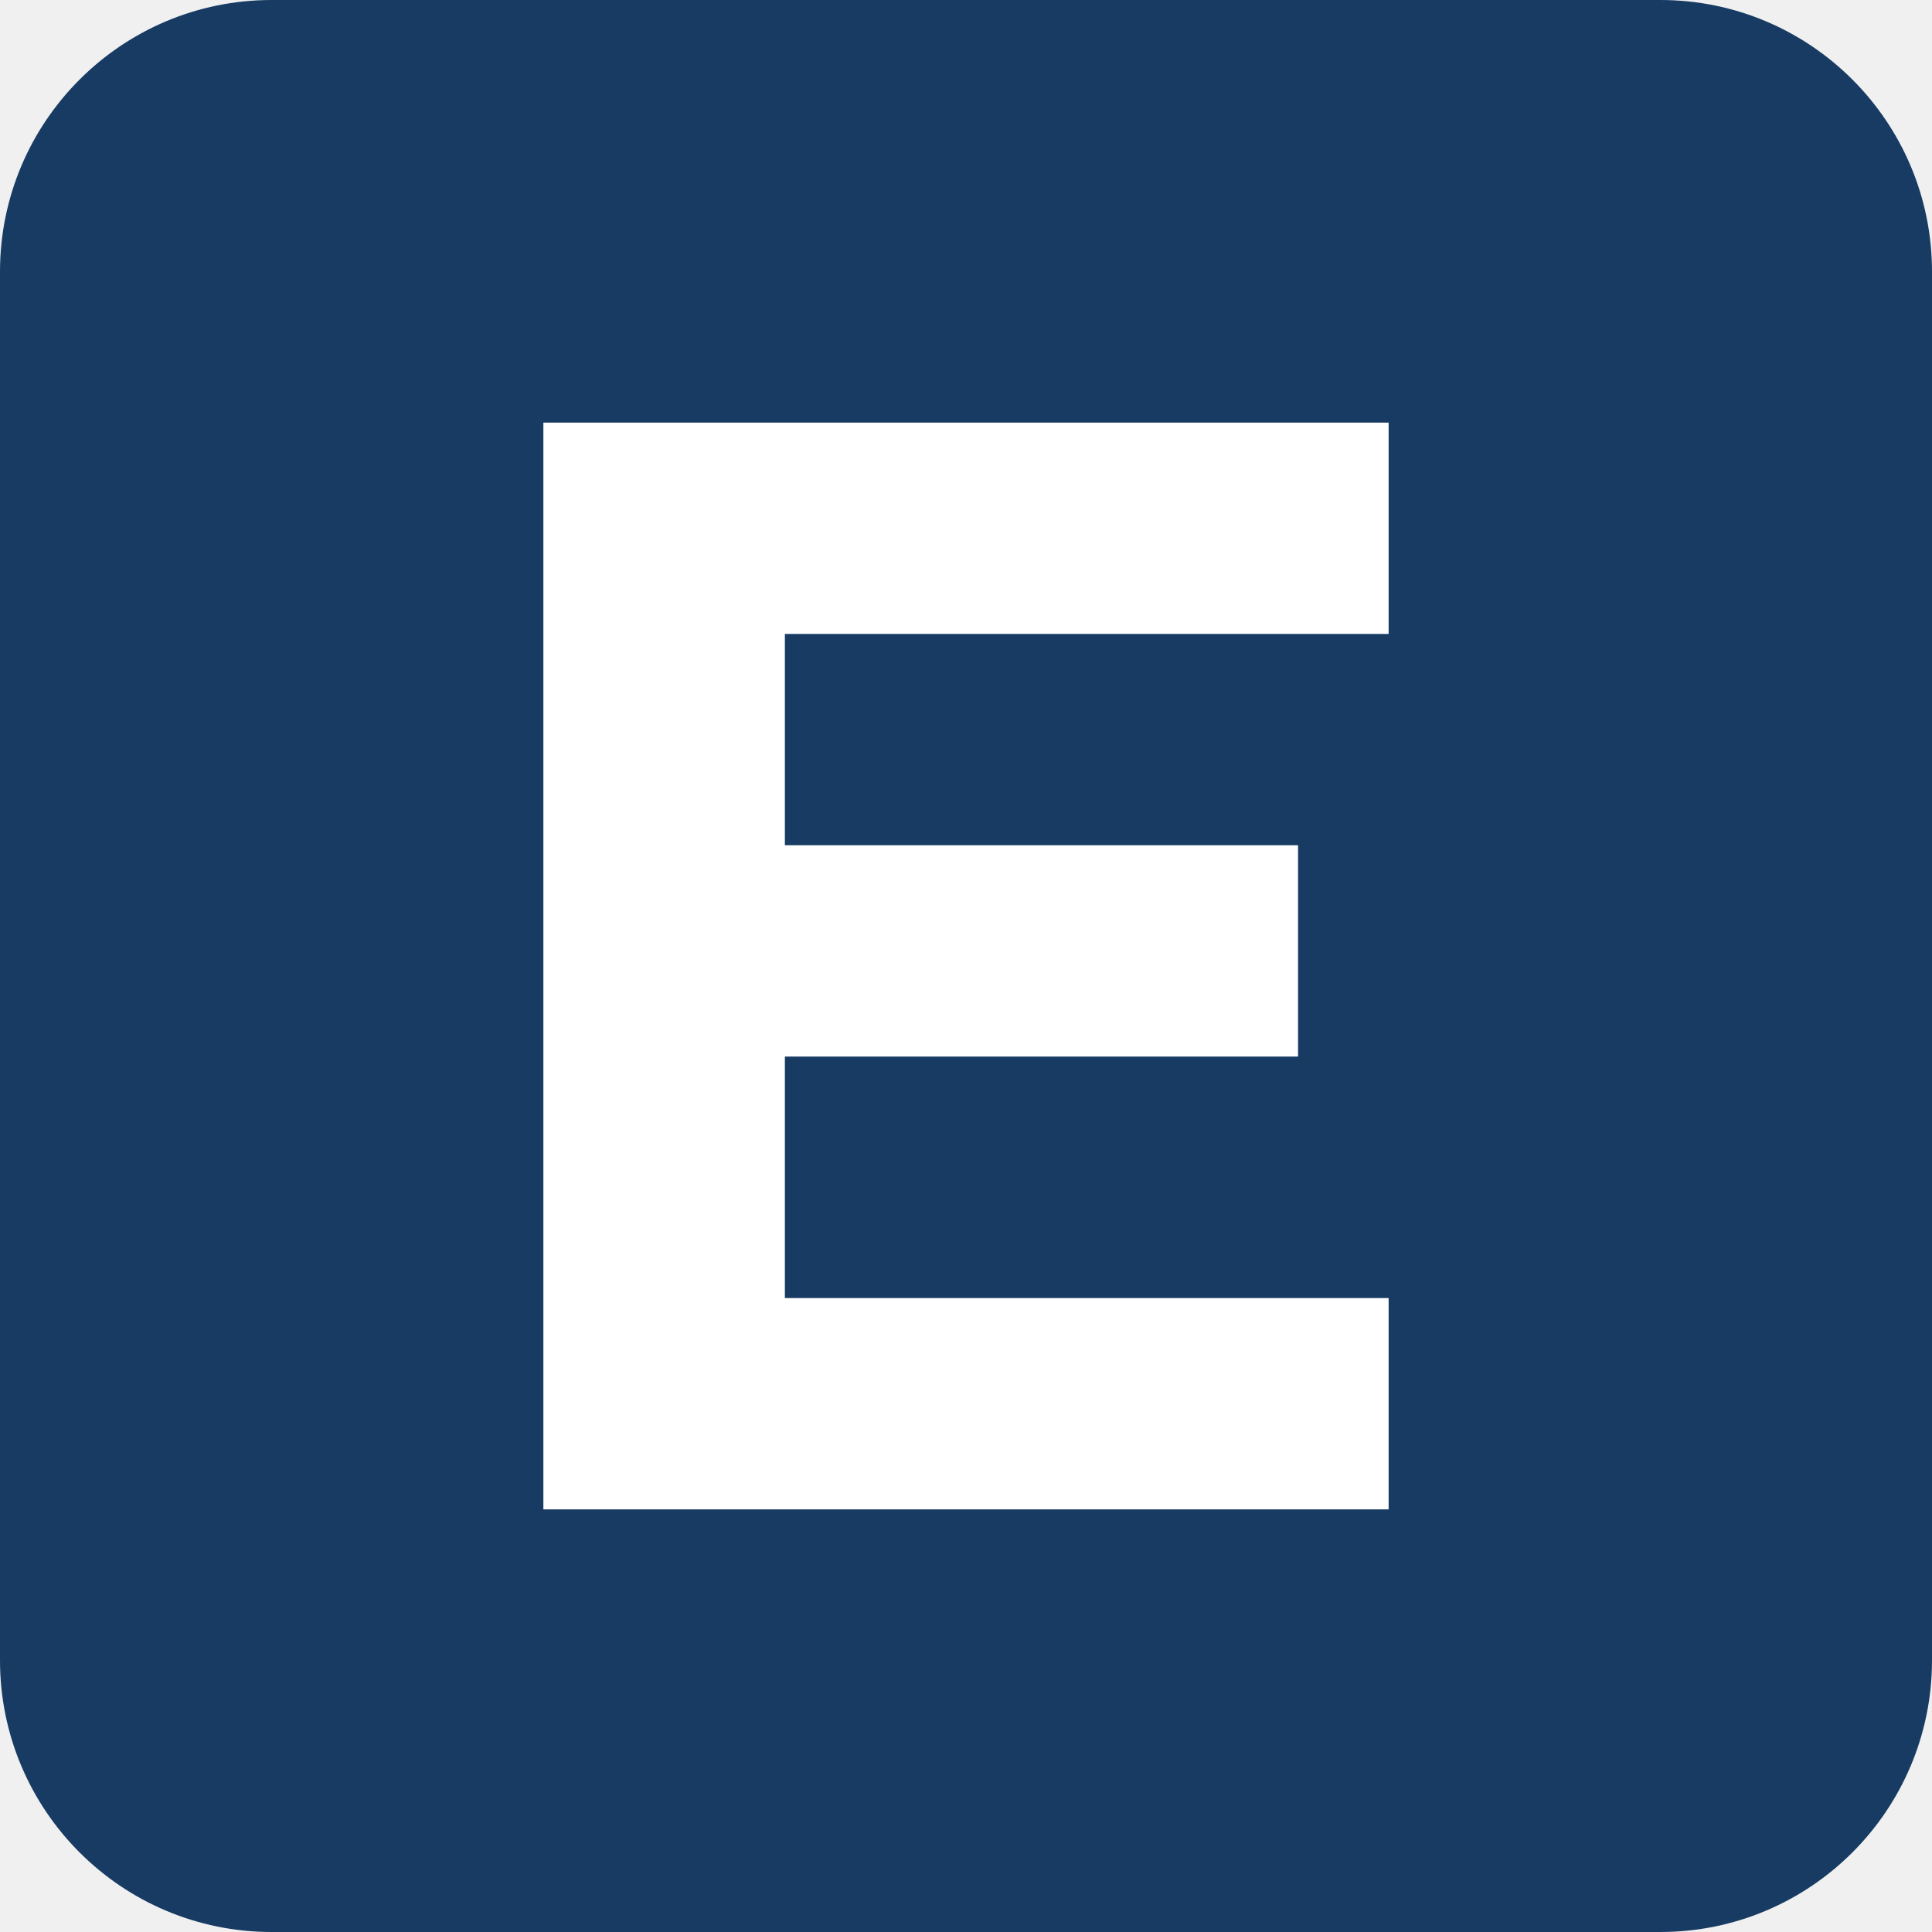
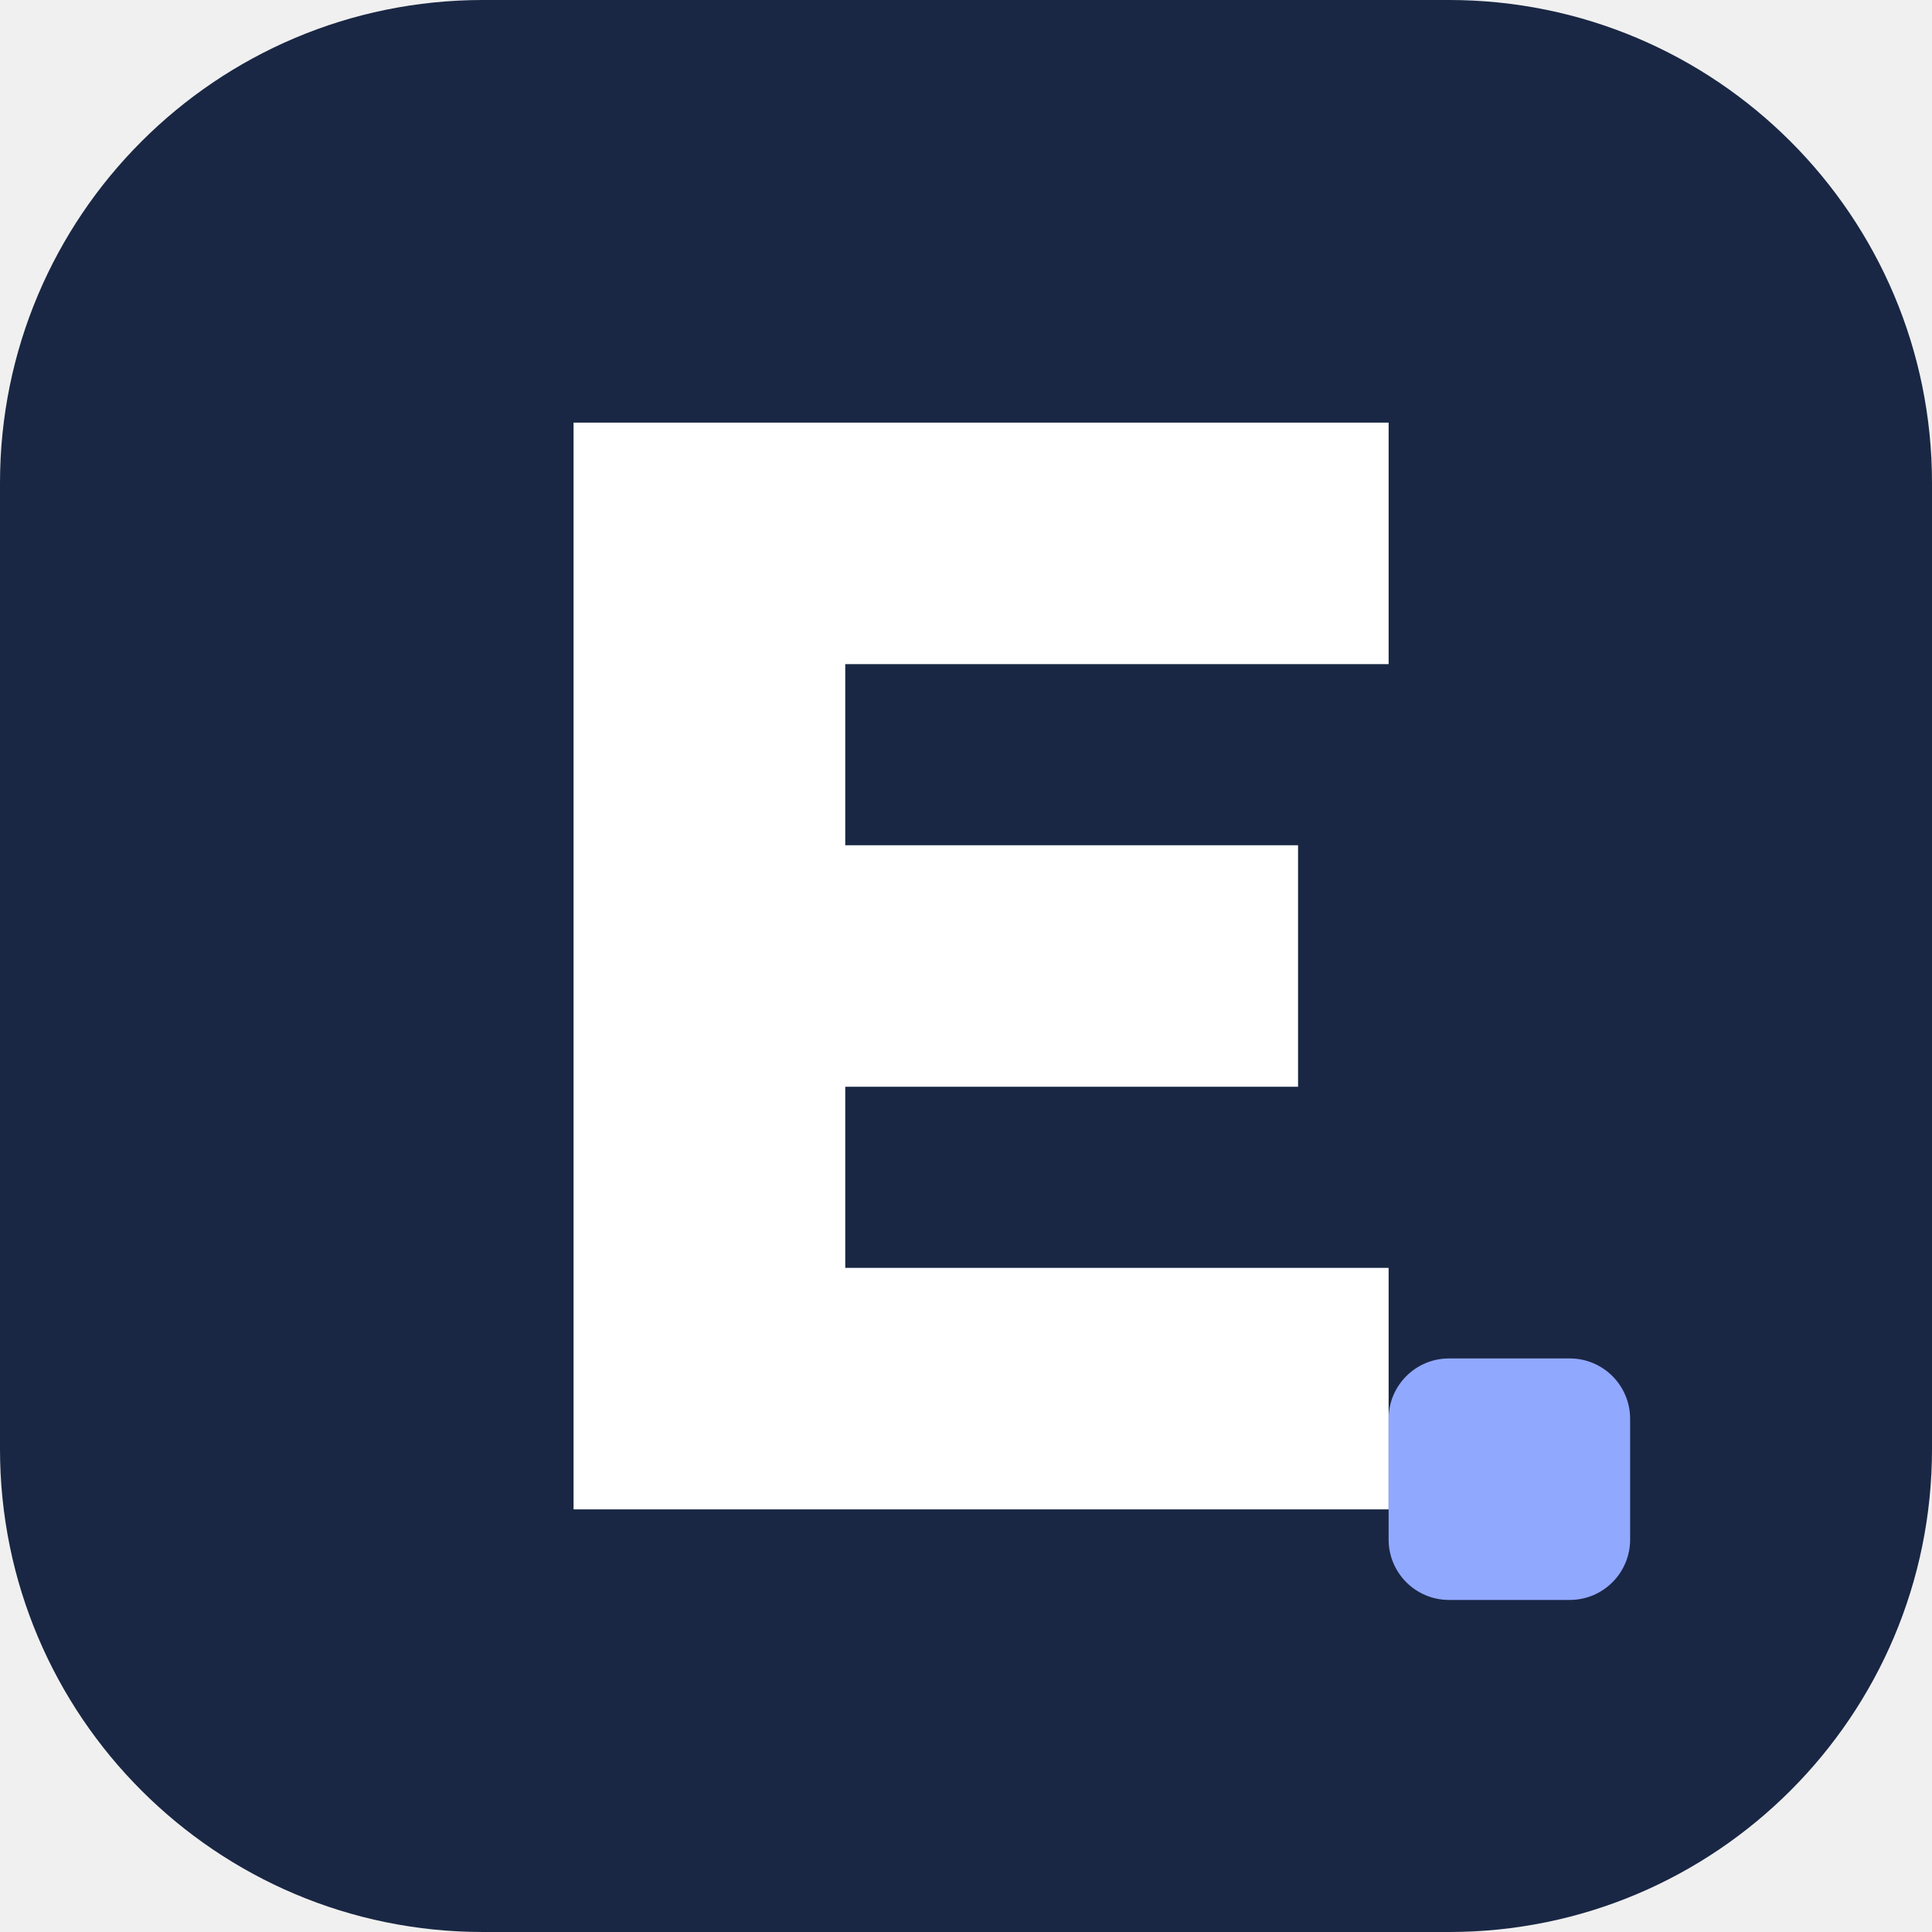
<svg xmlns="http://www.w3.org/2000/svg" viewBox="0 0 64 64" role="img" aria-label="EEPSI">
-   <rect width="64" height="64" rx="9" fill="#173b63" />
-   <path d="M18 14H46V21H26V28H43V35H26V43H46V50H18Z" fill="#ffffff" />
+   <rect width="64" height="64" rx="16" fill="#192744" />
+   <path d="M19 14H46V22H28V28H43V36H28V42H46V50H19Z" fill="#FFFFFF" />
+   <rect x="46" y="45" width="8" height="8" rx="2" fill="#91A8FF" />
</svg>
